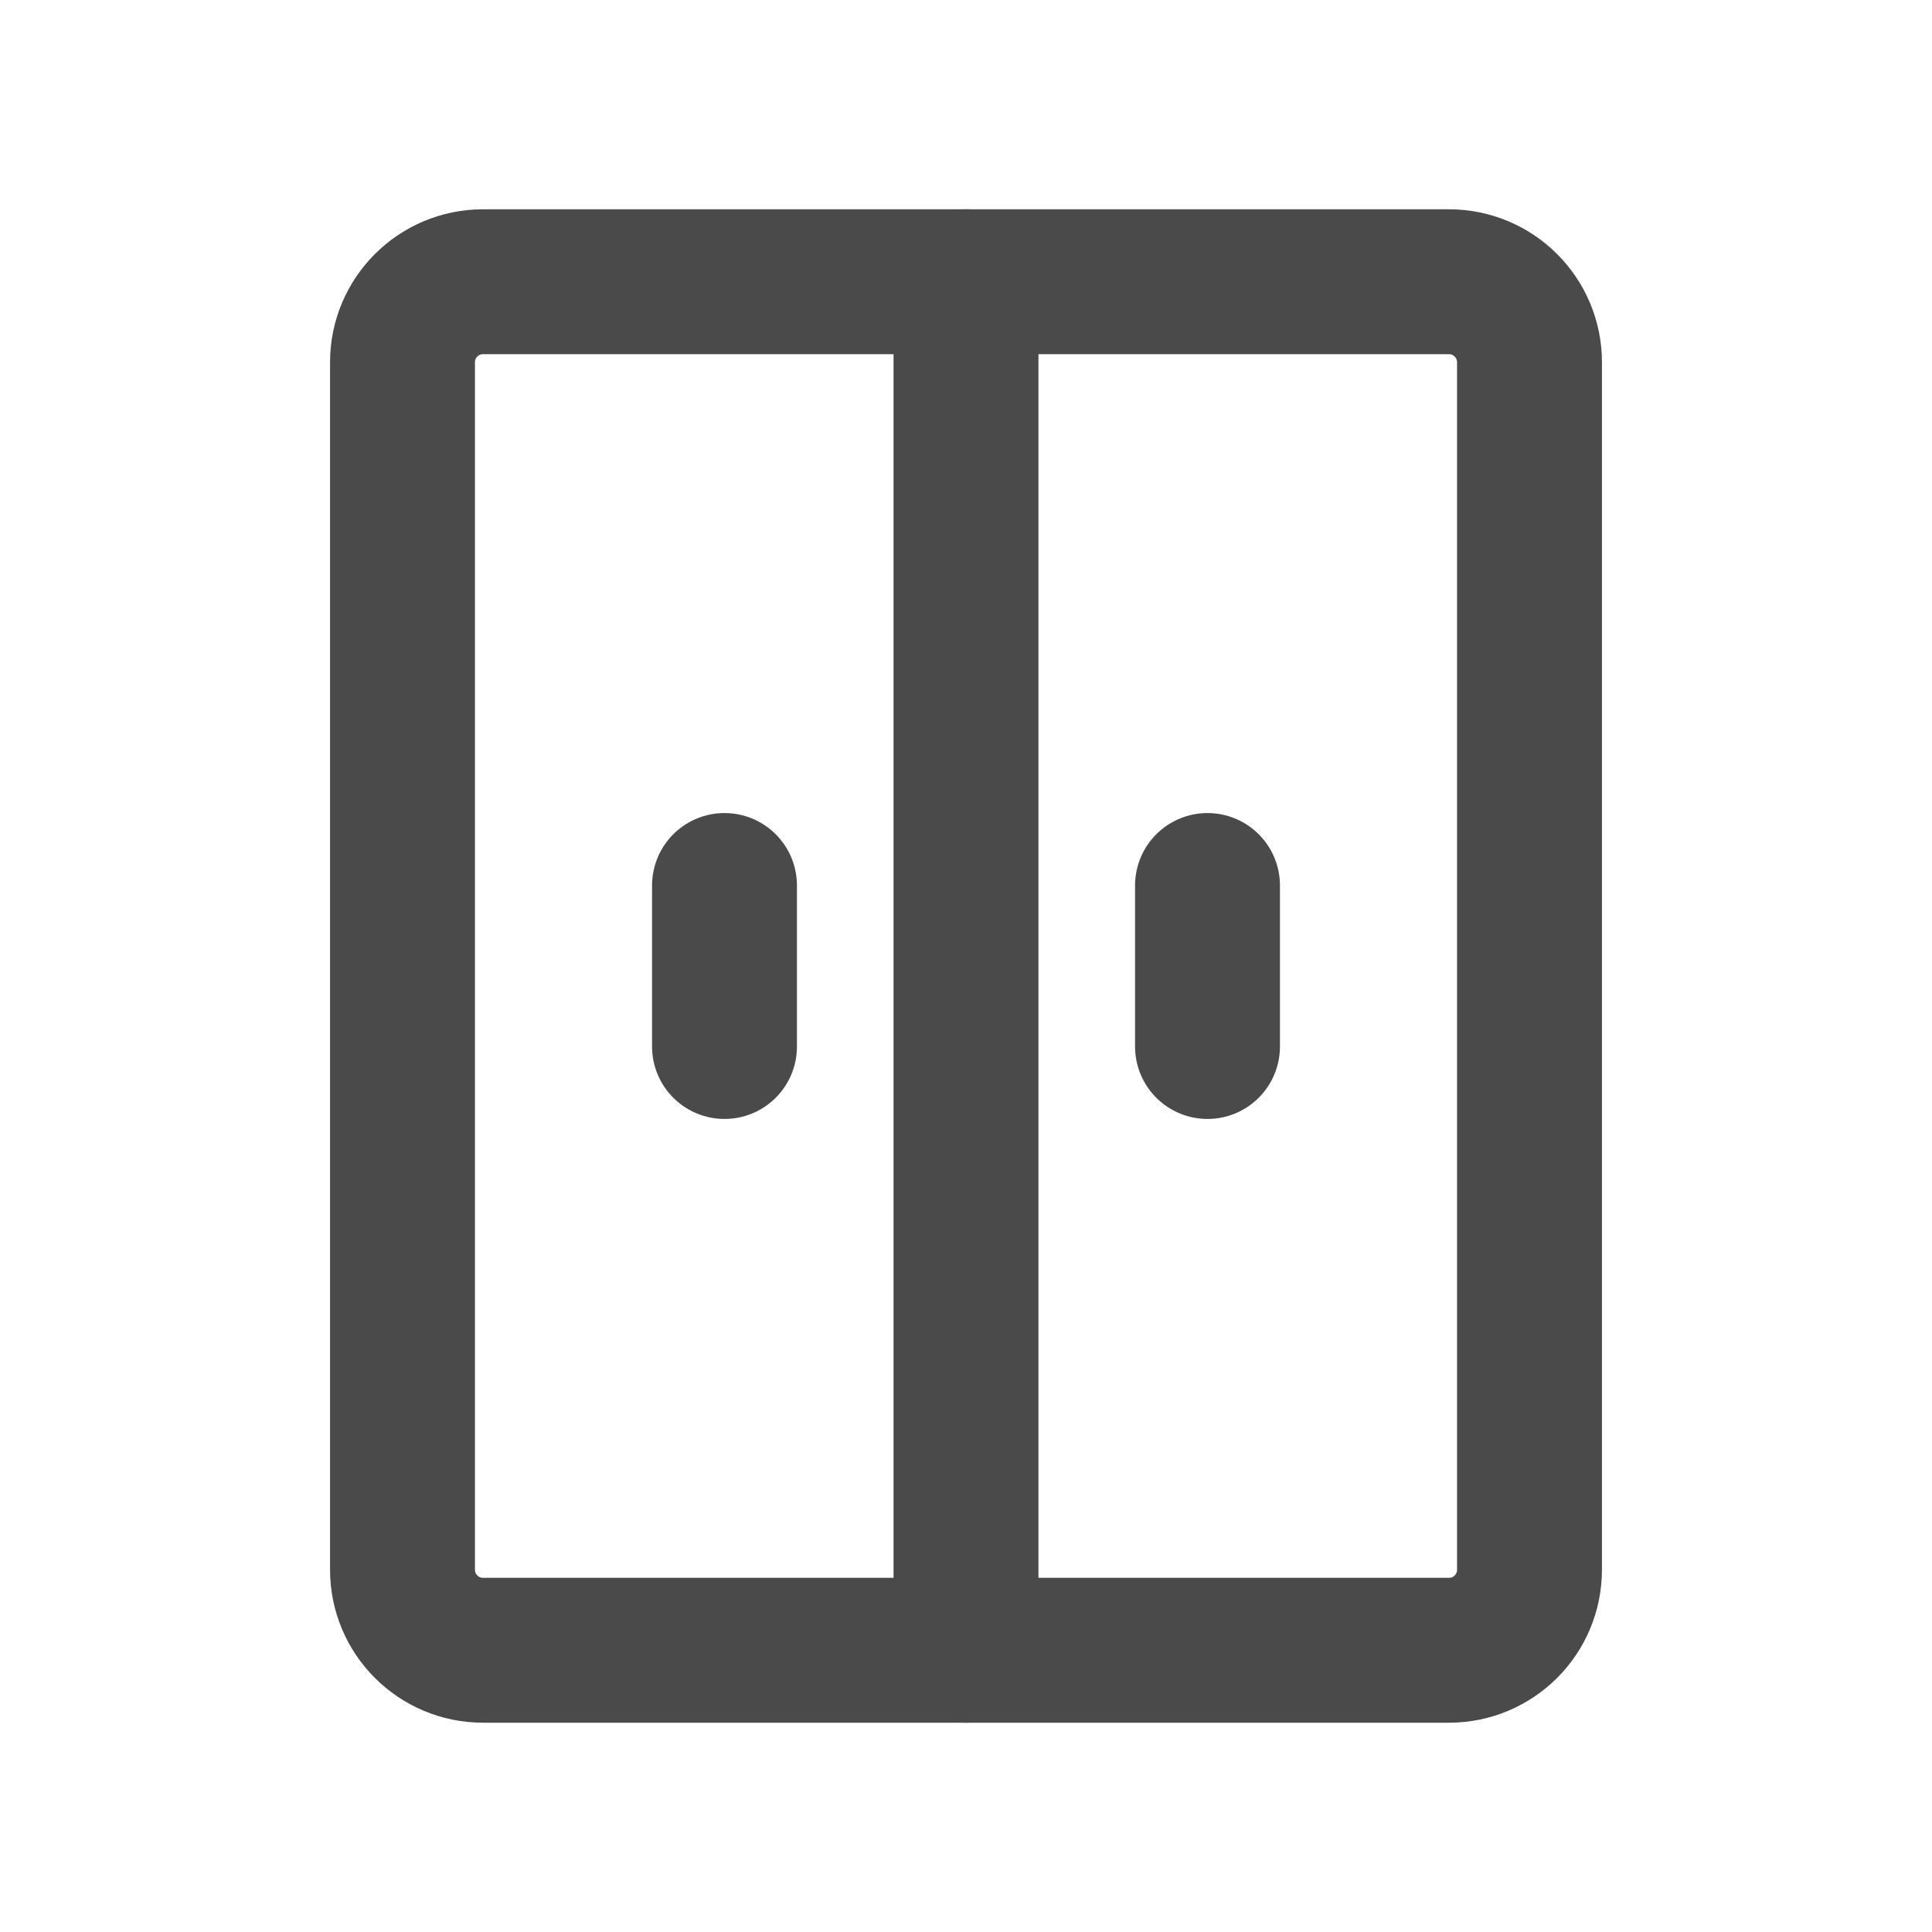
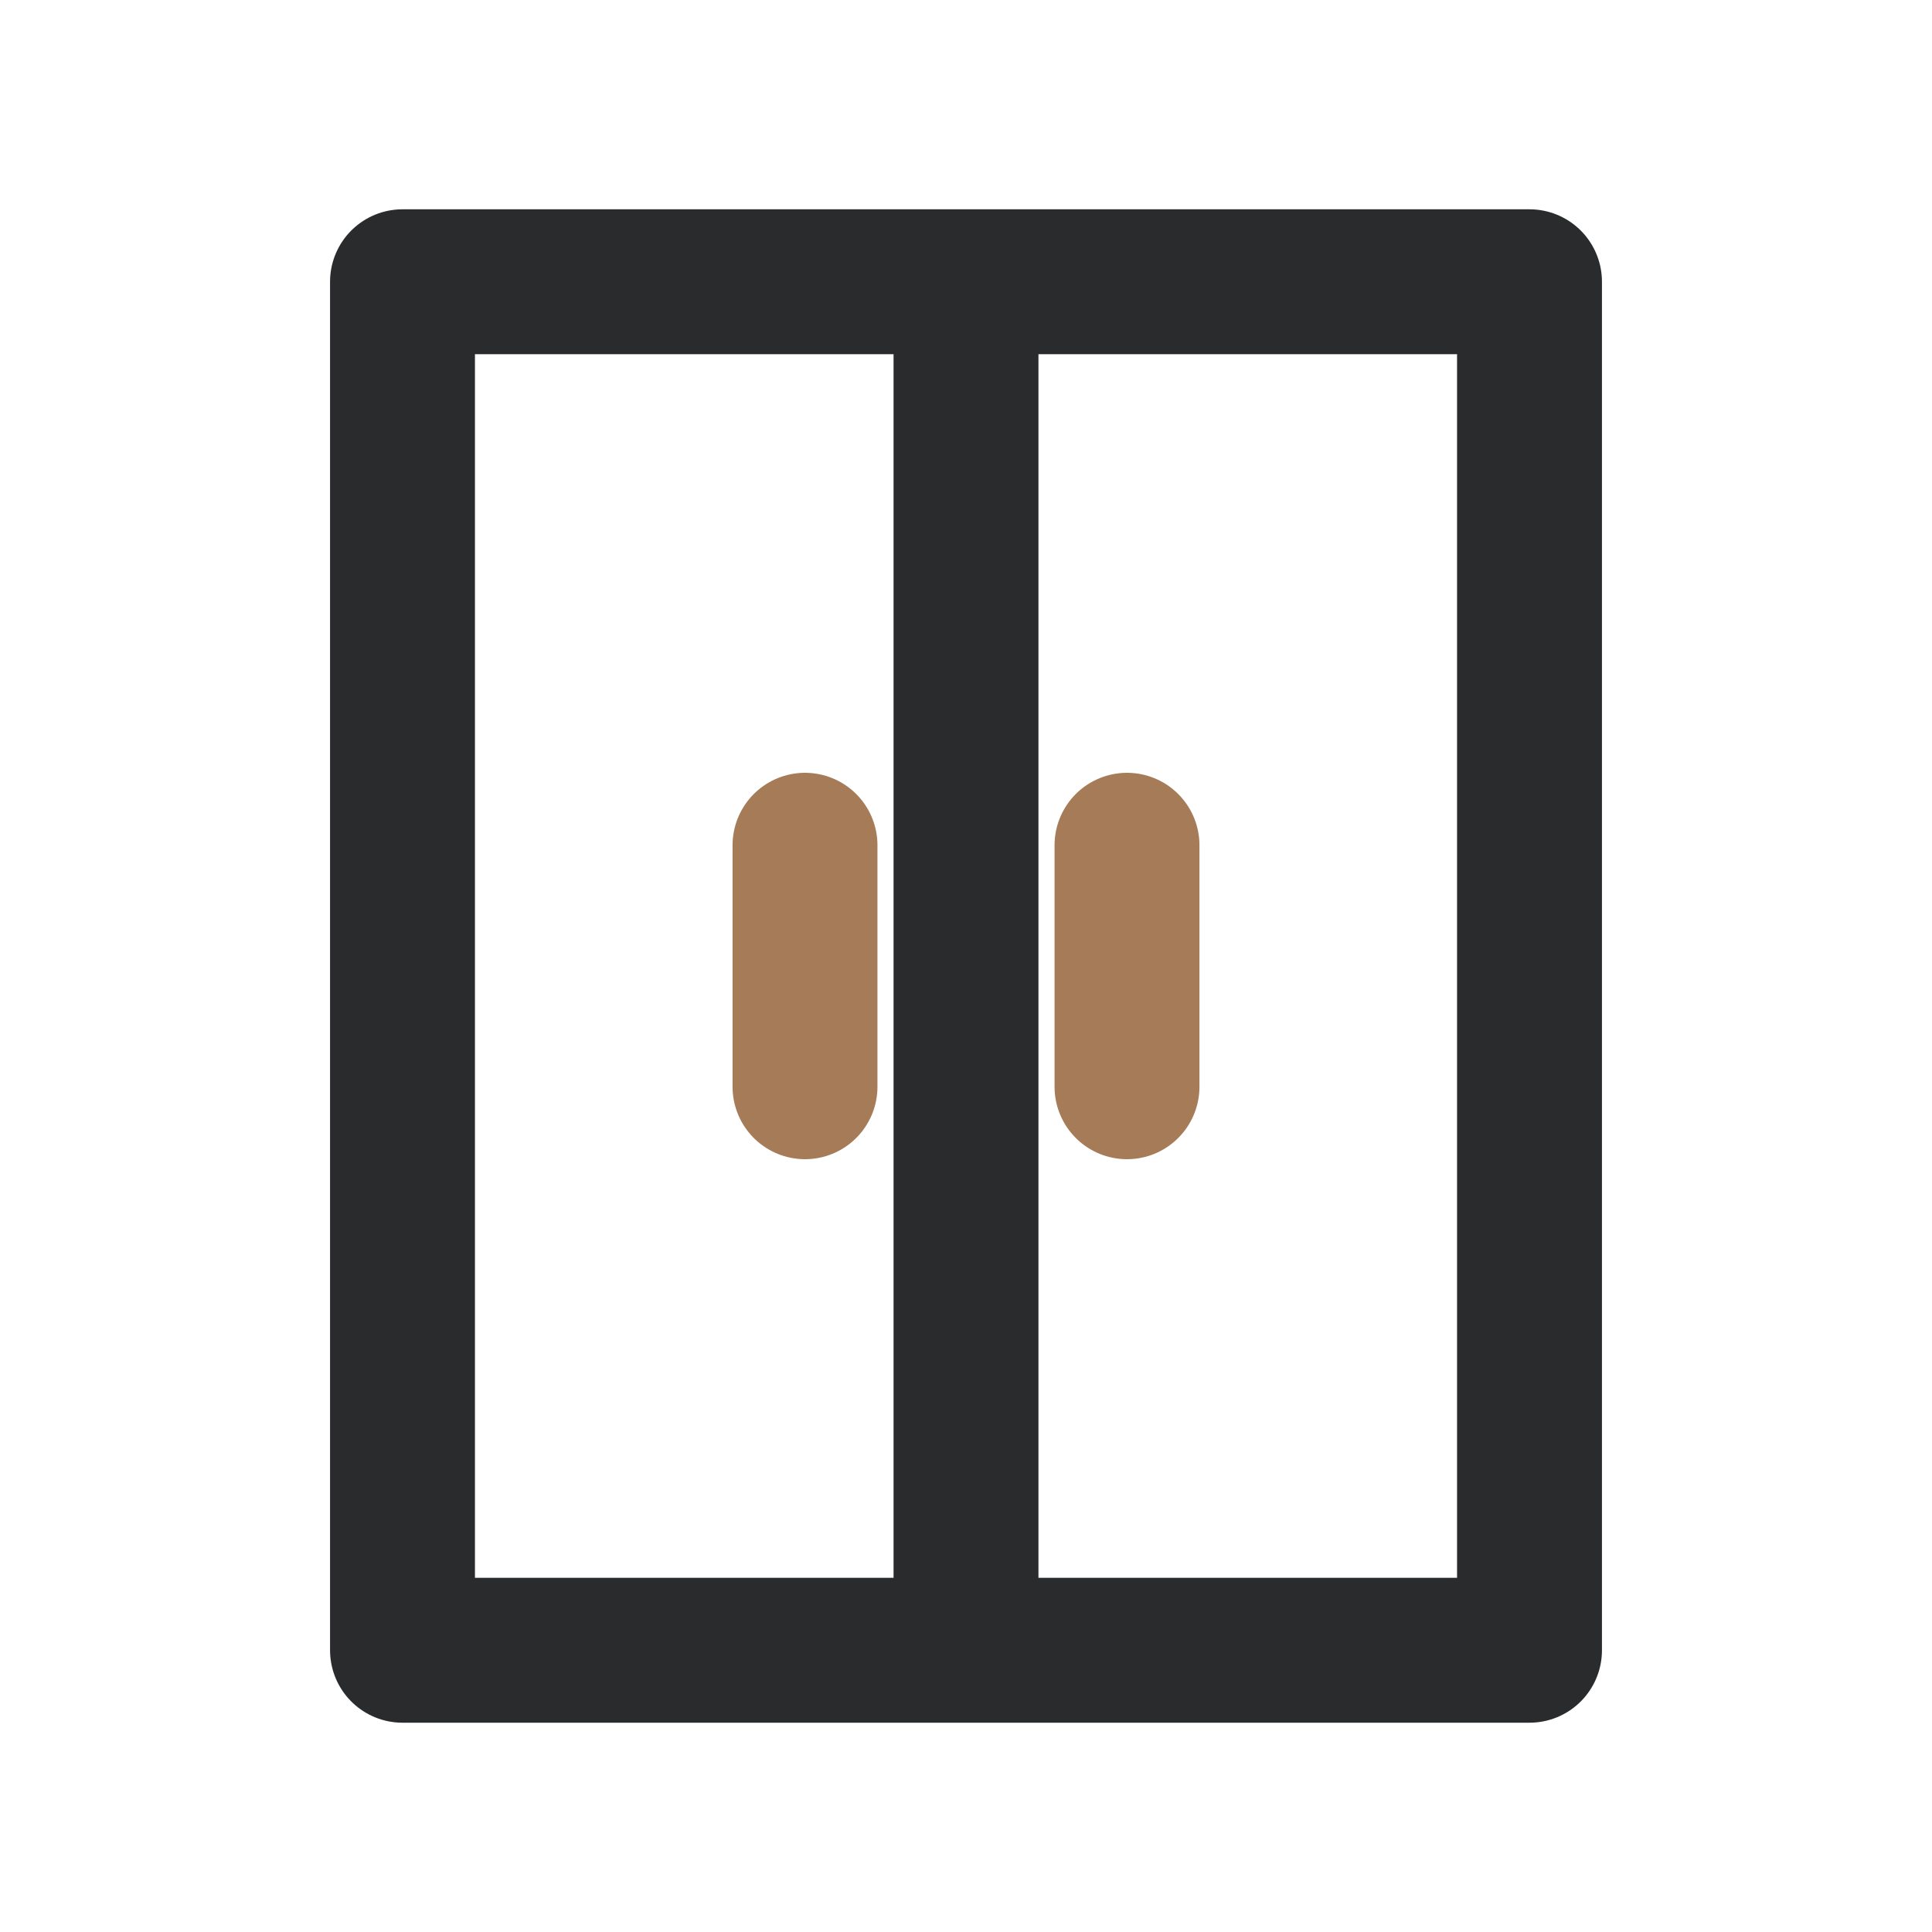
- <svg xmlns="http://www.w3.org/2000/svg" width="24" height="24" viewBox="0 0 24 24" fill="none" stroke="#4A4A4A" stroke-width="1.8" stroke-linecap="round" stroke-linejoin="round" role="img" aria-labelledby="title">
-   <path d="M6 3.5h12a1 1 0 0 1 1 1v15a1 1 0 0 1-1 1H6a1 1 0 0 1-1-1v-15a1 1 0 0 1 1-1Z" />
-   <path d="M12 3.5v17M9 11v2m6-2v2" />
+ <svg xmlns="http://www.w3.org/2000/svg" viewBox="0 0 24 24" role="img" aria-label="VGD Cabinet">
+   <path fill="none" stroke="#292B2D" stroke-width="1.8" stroke-linecap="round" stroke-linejoin="round" d="M5 3.5h14v17H5zM12 3.5v17" />
+   <path fill="none" stroke="#A67C58" stroke-width="1.8" stroke-linecap="round" stroke-linejoin="round" d="M10 10.5v3m4-3v3" />
</svg>
